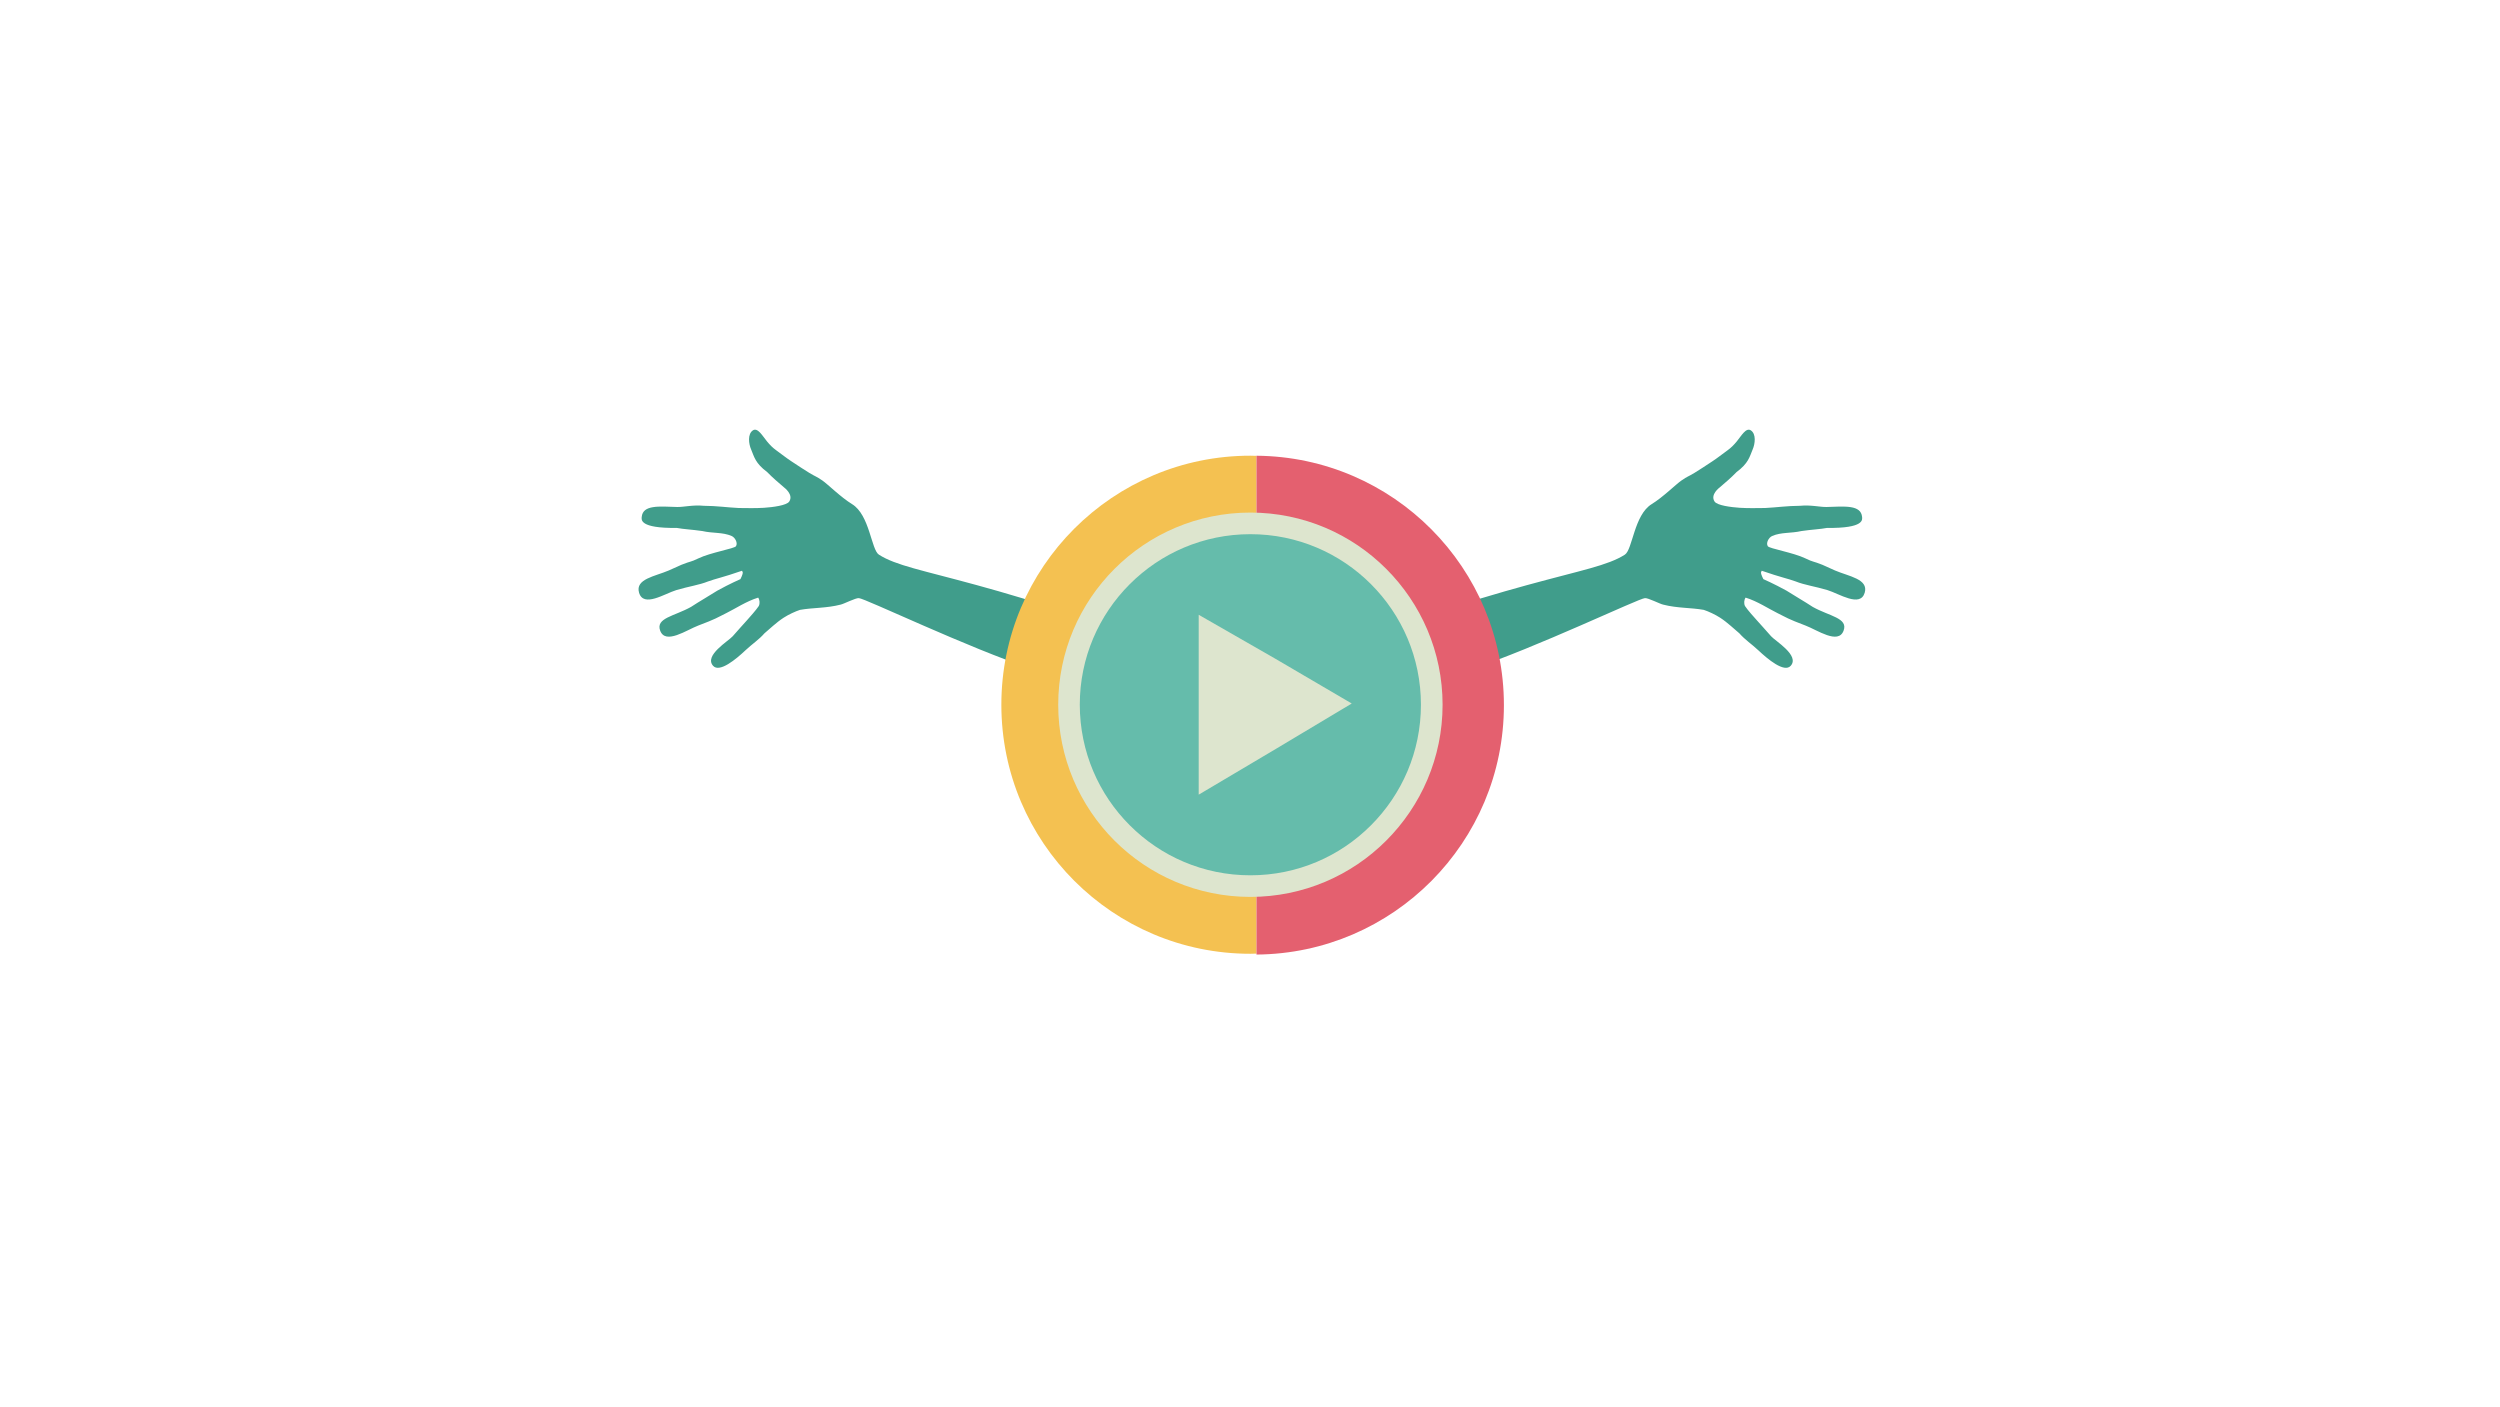
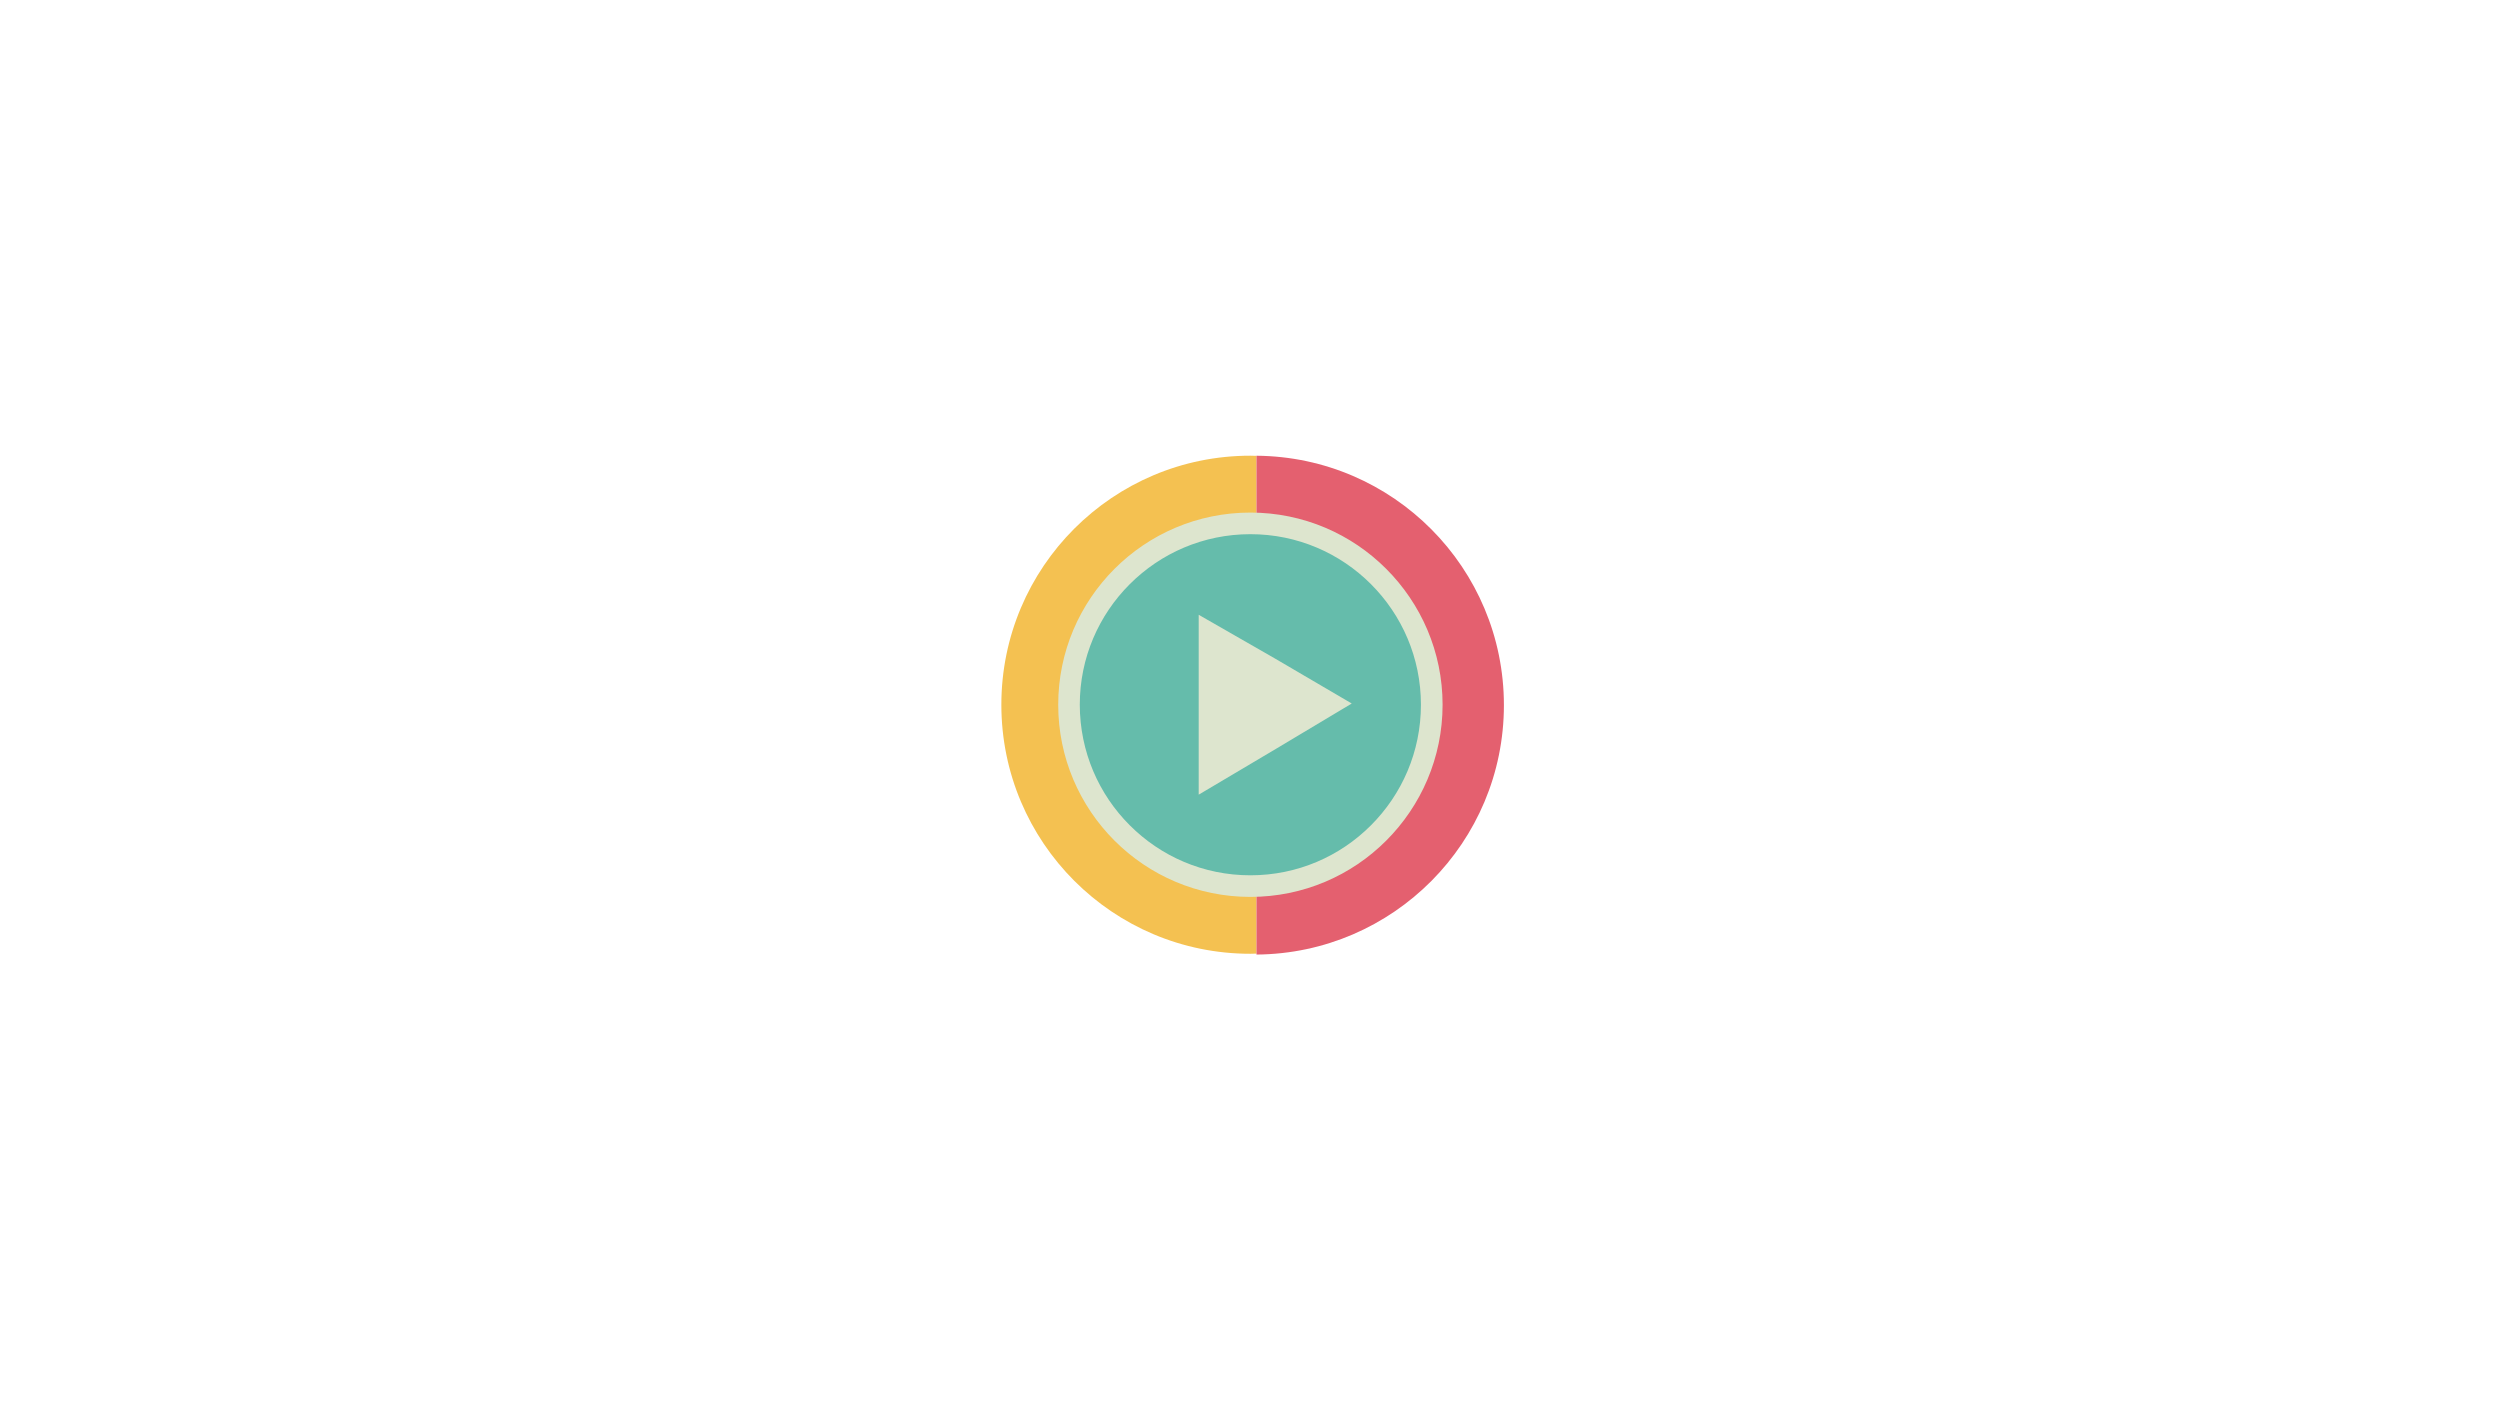
<svg xmlns="http://www.w3.org/2000/svg" version="1.1" viewBox="0 0 768 432" enable-background="new 0 0 768 432" xml:space="preserve">
+   <refs>
+     <style>
+ 	#pinkcircle {
+ 	-webkit-transform-origin: 50% 50%;
+ 	-webkit-animation: spin 0.5s 1 linear;
+ 	}	
+ 	#lefthand, #righthand {
+ 	opacity: 0;
+ 	-webkit-animation: fadein 0.5s 0.5s forwards;
+ 	}
+ @-webkit-keyframes spin {
+ 0% { -webkit-transform: rotate(0deg);}
+ 100% { -webkit-transform: rotate(360deg);}
+ }
+ 	@-webkit-keyframes fadein {0% { opacity: 0;}100% { opacity: 1}}	
+ 	</style>
+   </refs>
  <g id="lefthand">
    <g id="Layer_13_copy">
      <path fill="#409D8B" d="M382.999,208.312c-80.812-32.24-102.578-31.257-113-37.922c-2.361-1.503-2.822-12.213-8.244-15.522    c-3.445-2.109-7.469-6.117-9.113-7.252c-2.018-1.381-1.963-1.105-4.057-2.368c-1.858-1.125-2.923-1.883-5.431-3.511    c-1.463-0.946-3.06-2.23-4.691-3.401c-1.161-0.834-1.921-1.635-2.851-2.75c-1.366-1.648-2.839-4.362-4.326-3.376    c-1.655,1.101-1.316,4.121-0.524,5.906c0.932,2.222,1.254,4.173,4.923,6.913c1.638,1.701,3.486,3.25,5.177,4.705    c0.052,0.047,2.984,2.184,1.598,4.33c-0.778,1.203-5.026,1.749-7.765,1.93c-2.957,0.185-5.31,0.066-7.751,0.066    c-3.535-0.171-6.775-0.662-10.742-0.68c-3.355-0.34-6.225,0.431-8.203,0.365c-5.515-0.179-10.522-0.698-10.86,3.045    c-0.076,0.799-0.801,3.53,10.772,3.39c2.008,0.387,4.736,0.5,7.846,0.956c3.232,0.746,6.239,0.312,8.998,1.519    c1.074,0.464,1.971,2.156,1.336,3.141c-0.478,0.734-7.861,1.956-11.521,3.728c-2.578,1.25-2.174,0.754-5.229,1.977    c-0.746,0.302-2.801,1.28-3.893,1.744c-4.191,1.812-10.372,2.609-9.128,6.831c1.362,4.642,7.816,0.316,11.443-0.798    c3.743-1.119,7.066-1.57,9.723-2.648c2.393-0.88,4.527-1.237,10.473-3.301c-0.052,0.351,0.771,0.042-0.496,2.578    c0,0-3.305,1.437-7.089,3.533c-2.424,1.548-5.668,3.399-8.092,5.002c-5.138,2.877-10.911,3.395-9.479,7.287    c1.619,4.411,8.171-0.237,11.697-1.556c5.562-2.1,5.677-2.375,8.614-3.823c2.774-1.367,6.177-3.651,9.799-4.765    c0.486,0.684,0.576,1.828,0.178,2.595c-0.771,1.184-2.94,3.604-3.673,4.423c-1.097,1.236-2.849,3.139-4.33,4.853    c-1.263,1.456-8.884,5.906-6.021,9.088c1.979,2.191,7.055-2.042,9.96-4.792c1.988-1.879,4.118-3.243,5.811-5.194    c1.622-1.333,3.475-3.214,5.891-4.792c1.469-0.959,3.617-1.956,5.026-2.412c3.984-0.714,8.08-0.481,12.474-1.612    c0.908-0.168,4.668-2.115,5.609-1.997c1.65-0.042,33.488,15.262,53.594,21.926c9.398,3.106,38.648,14.593,59.646,19.943    C377.839,223.411,382.13,210.864,382.999,208.312L382.999,208.312z" />
    </g>
  </g>
  <g id="righthand">
    <g id="Layer_13_2_">
      <path fill="#409D8B" d="M386.157,208.312c80.816-32.24,102.586-31.257,112.995-37.922c2.375-1.503,2.834-12.213,8.241-15.522    c3.455-2.109,7.48-6.117,9.138-7.252c1.996-1.381,1.956-1.105,4.042-2.368c1.858-1.125,2.92-1.883,5.435-3.511    c1.466-0.946,3.059-2.23,4.69-3.401c1.157-0.834,1.921-1.635,2.852-2.75c1.358-1.648,2.832-4.362,4.312-3.376    c1.677,1.101,1.326,4.121,0.536,5.906c-0.93,2.222-1.256,4.173-4.938,6.913c-1.631,1.701-3.461,3.25-5.164,4.705    c-0.062,0.047-2.987,2.184-1.586,4.33c0.764,1.203,5.024,1.749,7.768,1.93c2.93,0.185,5.286,0.066,7.743,0.066    c3.533-0.171,6.777-0.662,10.74-0.68c3.349-0.34,6.228,0.431,8.207,0.365c5.517-0.179,10.516-0.698,10.864,3.045    c0.063,0.799,0.789,3.53-10.784,3.39c-1.998,0.387-4.728,0.5-7.848,0.956c-3.228,0.746-6.243,0.312-8.986,1.519    c-1.068,0.464-1.985,2.156-1.344,3.141c0.474,0.734,7.85,1.956,11.529,3.728c2.563,1.25,2.165,0.754,5.229,1.977    c0.737,0.302,2.784,1.28,3.882,1.744c4.191,1.812,10.365,2.609,9.13,6.831c-1.368,4.642-7.814,0.316-11.441-0.798    c-3.747-1.119-7.069-1.57-9.735-2.648c-2.374-0.88-4.521-1.237-10.466-3.301c0.06,0.351-0.776,0.042,0.506,2.578    c0,0,3.29,1.437,7.093,3.533c2.413,1.548,5.657,3.399,8.076,5.002c5.14,2.877,10.925,3.395,9.48,7.287    c-1.615,4.411-8.155-0.237-11.69-1.556c-5.558-2.1-5.682-2.375-8.617-3.823c-2.771-1.367-6.176-3.651-9.797-4.765    c-0.49,0.684-0.566,1.828-0.185,2.595c0.765,1.184,2.94,3.604,3.685,4.423c1.088,1.236,2.85,3.139,4.332,4.853    c1.262,1.456,8.881,5.906,6.016,9.088c-1.982,2.201-7.042-2.042-9.962-4.792c-2.001-1.879-4.104-3.243-5.804-5.194    c-1.632-1.333-3.49-3.214-5.898-4.792c-1.475-0.959-3.623-1.956-5.029-2.412c-3.987-0.714-8.075-0.481-12.474-1.612    c-0.911-0.168-4.666-2.115-5.595-1.997c-1.658-0.042-33.513,15.262-53.608,21.926c-9.396,3.106-38.647,14.593-59.641,19.943    C391.324,223.411,387.027,210.864,386.157,208.312L386.157,208.312z" />
    </g>
  </g>
  <g id="pinkcircle">
    <g>
      <path fill="#F4C151" d="M384.128,139.988c-42.254,0-76.51,34.256-76.51,76.5c0,42.264,34.256,76.512,76.51,76.512    c0.624,0,1.239-0.032,1.859-0.047V140.035C385.367,140.021,384.752,139.988,384.128,139.988z" />
      <path fill="#E4606F" d="M385.987,140v0.035v152.918v0.289C428.025,292.91,462,258.729,462,216.629    C462,174.506,428.025,140.338,385.987,140z" />
    </g>
  </g>
  <g id="inner_circle">
    <g id="Layer_7_1_">
      <g id="Layer_1_1_">
        <g>
          <path fill="#65BCAB" d="M384.12,160.786c30.756,0,55.709,24.944,55.709,55.708c0,30.768-24.953,55.709-55.709,55.709      c-30.775,0-55.713-24.941-55.713-55.709C328.407,185.73,353.345,160.786,384.12,160.786z" />
          <path fill="#DDE5CE" d="M439.829,216.494h-3.322c0,14.475-5.867,27.557-15.35,37.043c-9.48,9.5-22.553,15.355-37.037,15.355      c-14.479,0-27.559-5.855-37.045-15.355c-9.5-9.486-15.337-22.568-15.365-37.043c0-14.485,5.865-27.55,15.365-37.049      c9.486-9.483,22.566-15.341,37.045-15.344c14.484,0.003,27.557,5.865,37.037,15.344c9.482,9.499,15.35,22.563,15.35,37.049      H439.829h3.334c0-16.282-6.637-31.062-17.316-41.741c-10.654-10.674-25.43-17.291-41.727-17.291      c-16.301,0-31.072,6.617-41.747,17.291c-10.68,10.68-17.289,25.459-17.289,41.741c0,16.299,6.609,31.065,17.289,41.745      c10.675,10.682,25.446,17.289,41.747,17.289c16.297,0,31.072-6.607,41.727-17.289c10.68-10.68,17.316-25.445,17.316-41.745      H439.829z" />
          <polygon fill="#DDE5CE" points="415.251,216.117 392.114,229.961 368.239,244.121 368.239,216.494 368.239,188.861       391.745,202.342     " />
        </g>
      </g>
    </g>
  </g>
</svg>
